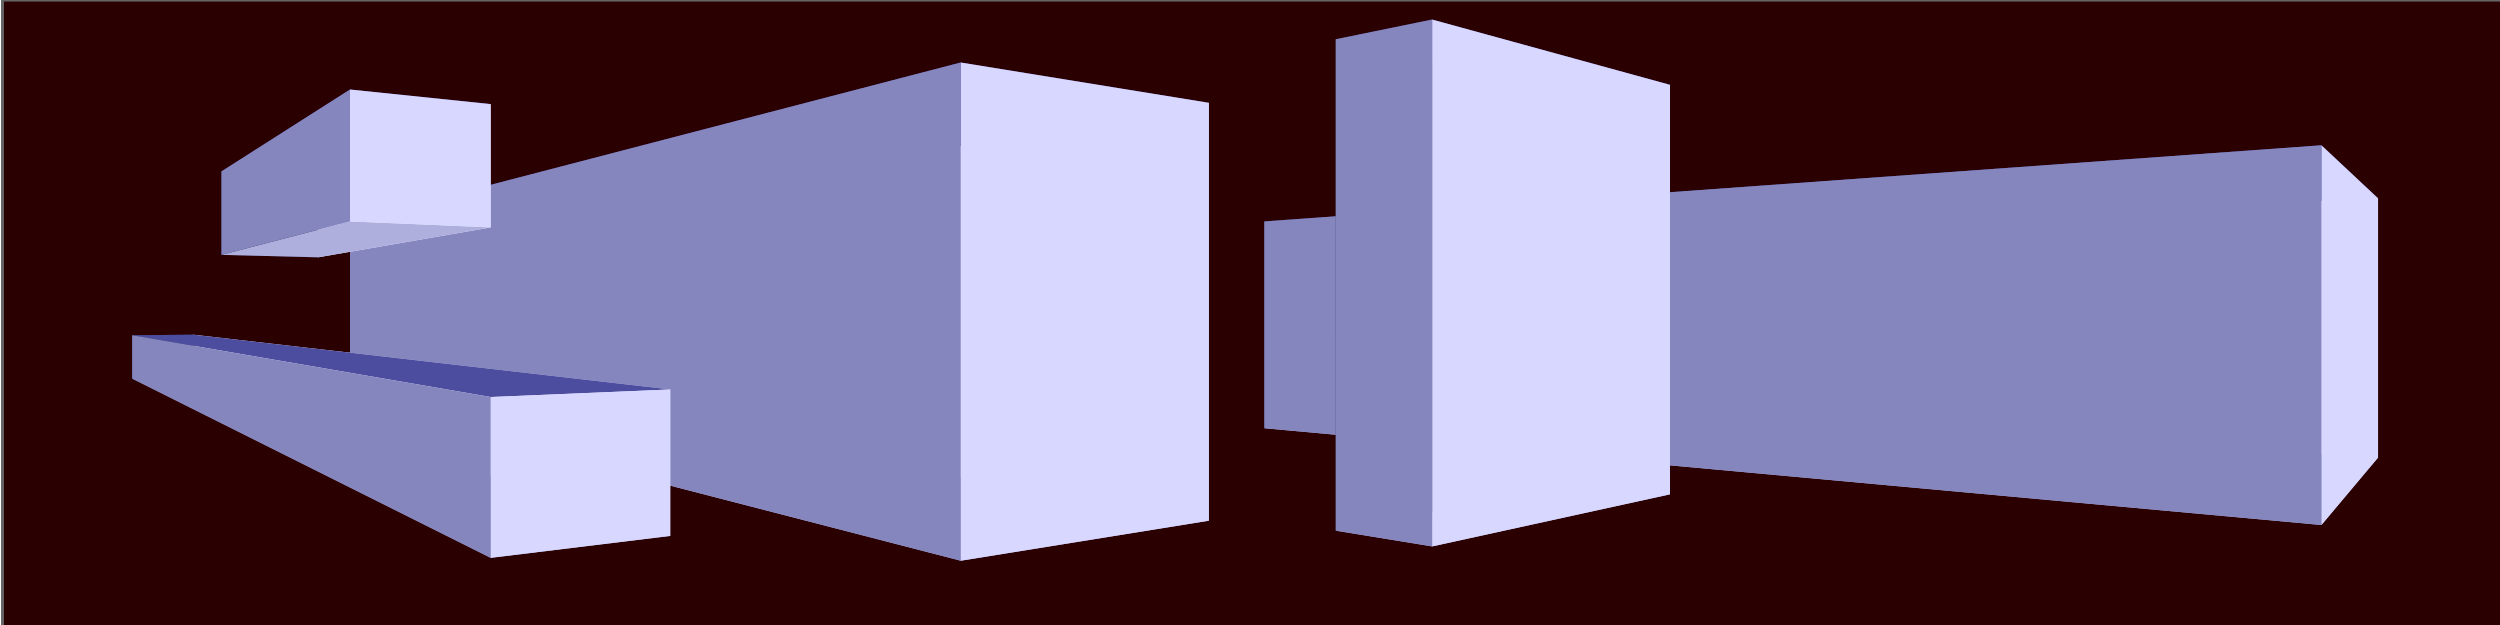
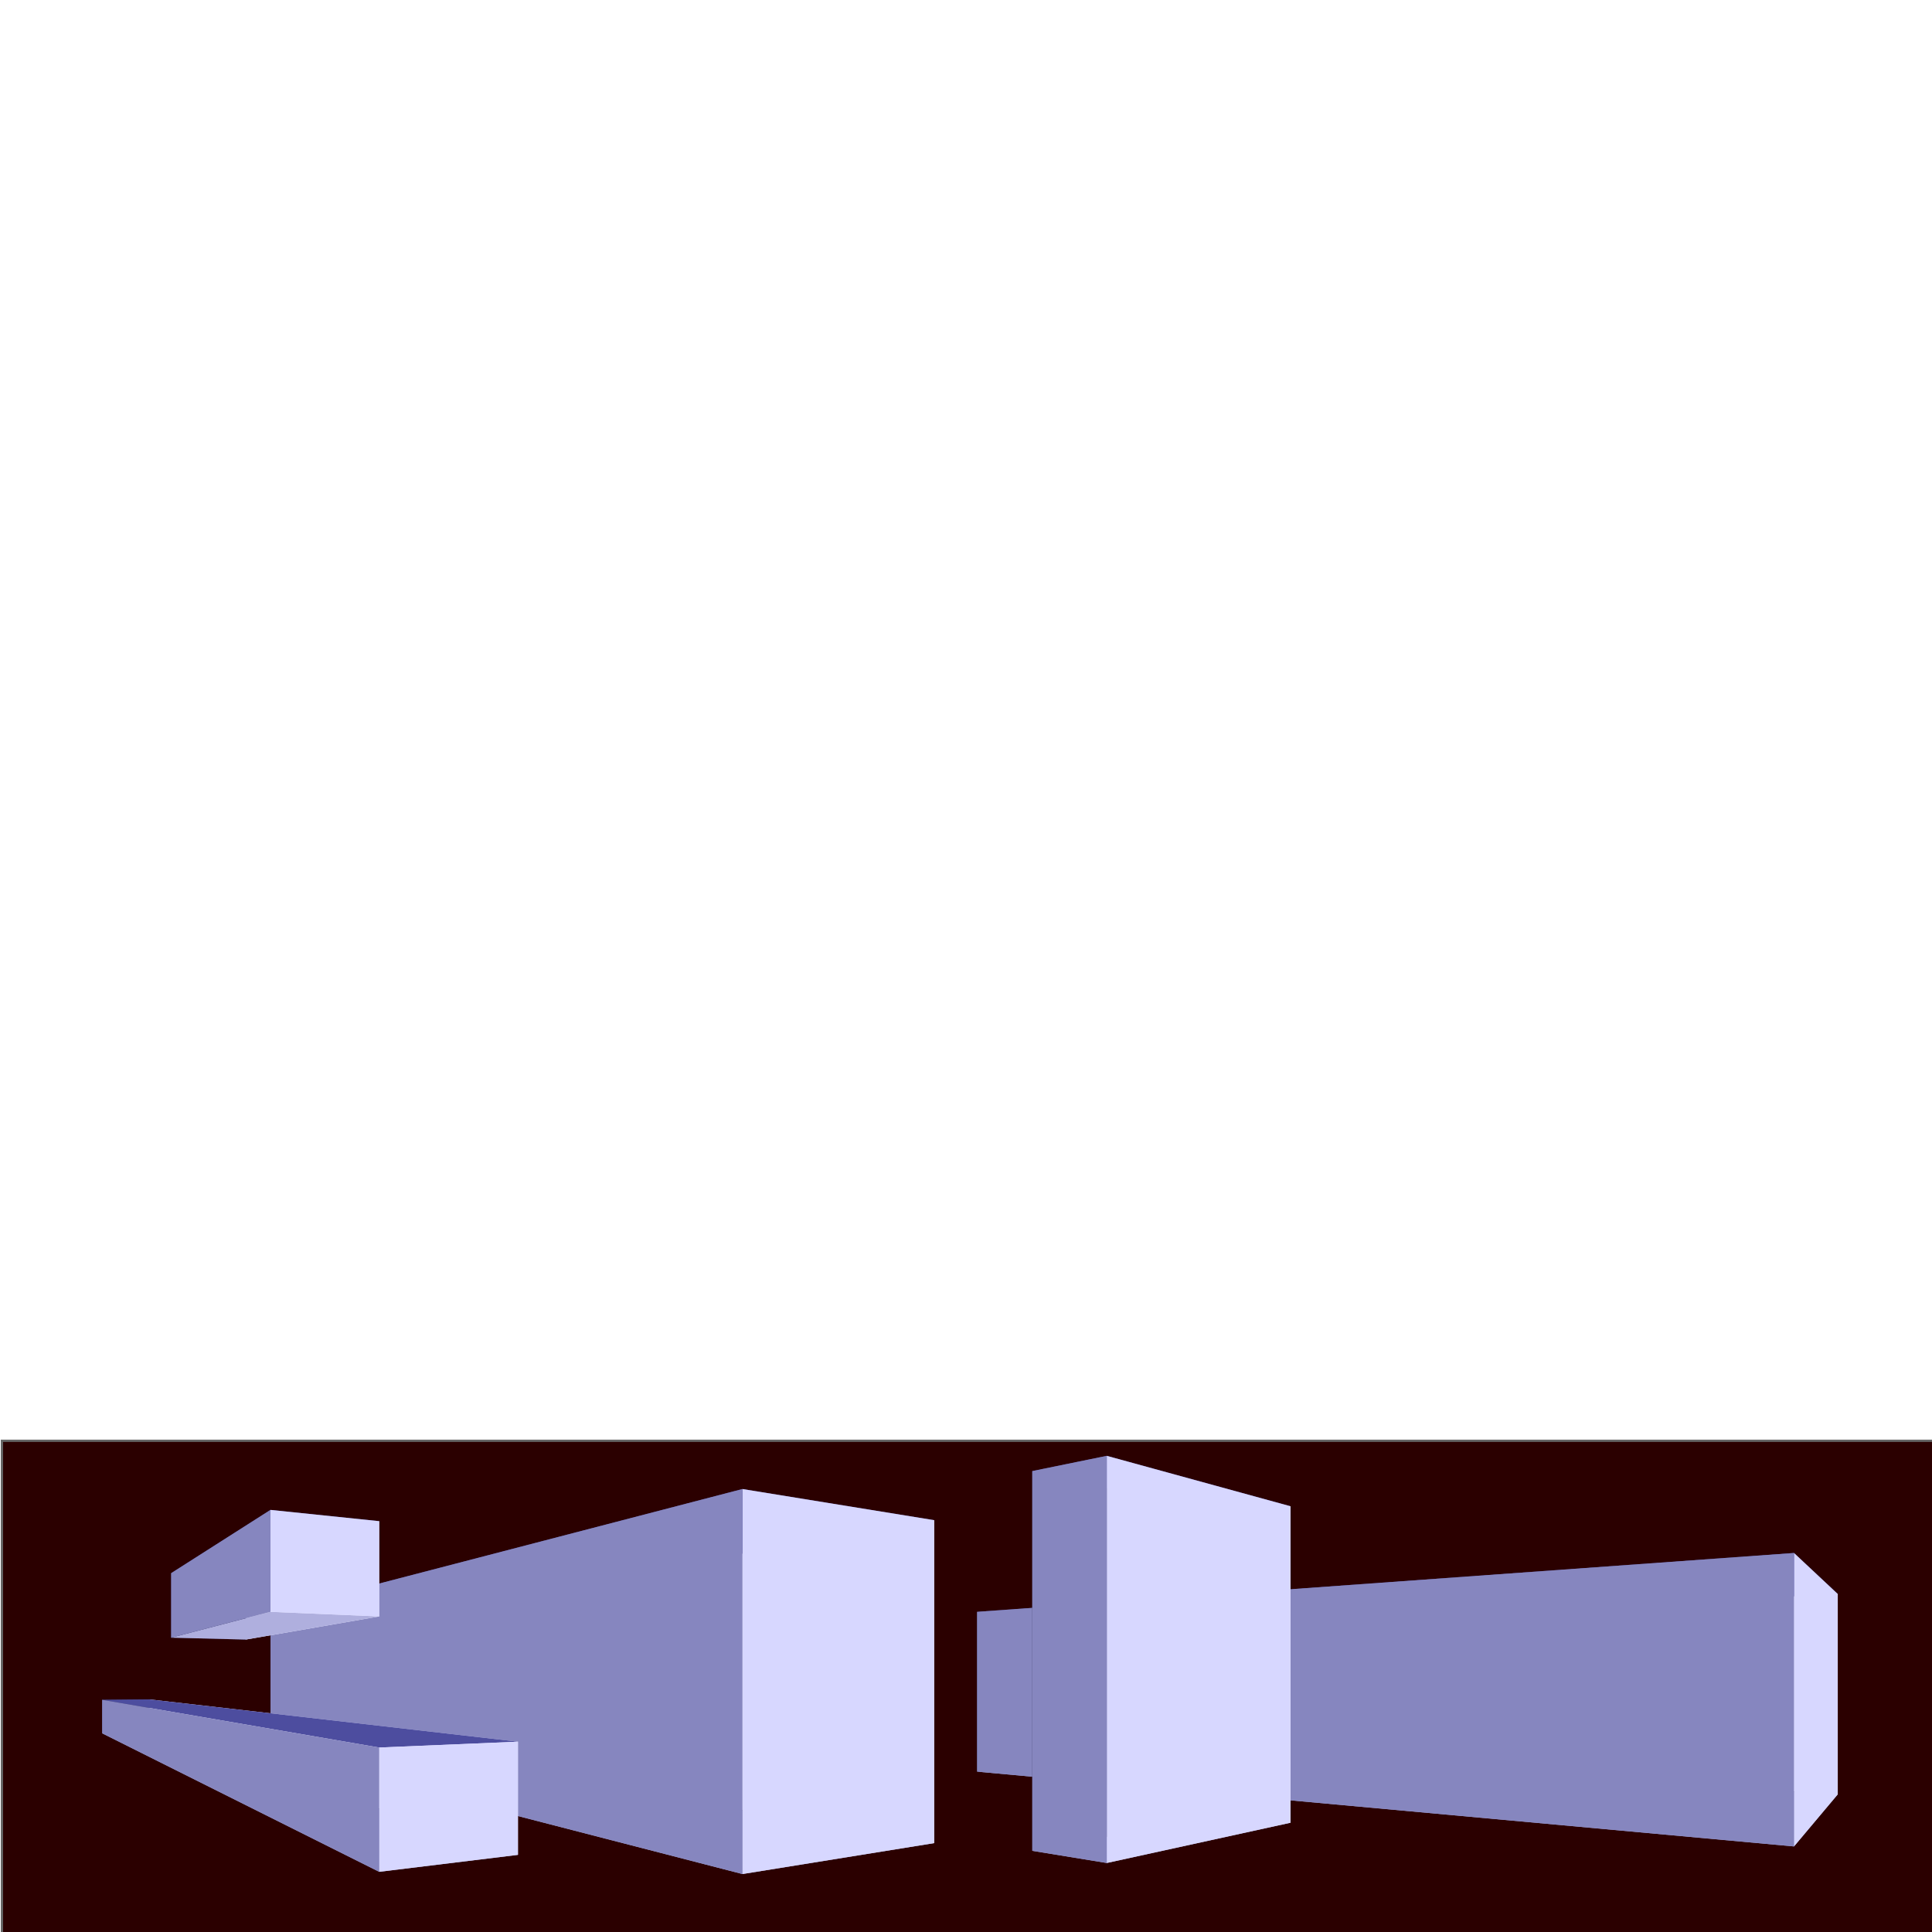
- <svg xmlns="http://www.w3.org/2000/svg" width="500" height="125" viewBox="0 0 132.292 33.073" version="1.1" id="svg56">
+ <svg xmlns="http://www.w3.org/2000/svg" width="500" height="500" viewBox="0 0 132.292 132.292" version="1.1" id="svg56">
  <defs id="defs50">
    </defs>
  <g id="layer1">
-     <rect style="fill:#2b0000;stroke:#666666;stroke-width:0.155;fill-opacity:1" id="rect1014" width="132.292" height="33.829" x="0.131" y="0.004" />
+     <rect style="fill:#2b0000;fill-opacity:1;stroke:#666666;stroke-width:0.155" id="rect1014" width="132.292" height="33.829" x="0.131" y="98.656" />
    <g id="g1038" style="fill:#ff00ff;stroke:#666666;stroke-width:0.587">
-       <path id="path1050" style="fill:#e9e9ff;fill-rule:evenodd;stroke:none;stroke-linejoin:round" d="M 25.964,12.033 63.966,5.44 V 27.554 L 25.964,21.009 Z" points="63.966,5.44 63.966,27.554 25.964,21.009 25.964,12.033 " />
-       <path id="path1040" style="fill:#353564;fill-rule:evenodd;stroke:none;stroke-linejoin:round" d="m 18.521,11.717 v 9.604 l 7.443,-0.313 v -8.976 z" points="18.521,21.322 25.964,21.009 25.964,12.033 18.521,11.717 " />
-       <path id="path1048" style="fill:#afafde;fill-rule:evenodd;stroke:none;stroke-linejoin:round" d="m 18.521,21.322 32.317,8.35 13.128,-2.117 -38.002,-6.546 z" points="50.838,29.671 63.966,27.554 25.964,21.009 18.521,21.322 " />
-       <path id="path1042" style="fill:#4d4d9f;fill-rule:evenodd;stroke:none;stroke-linejoin:round" d="M 18.521,11.717 50.838,3.308 63.966,5.44 25.964,12.033 Z" points="50.838,3.308 63.966,5.44 25.964,12.033 18.521,11.717 " />
-       <path id="path1046" style="fill:#d7d7ff;fill-rule:evenodd;stroke:none;stroke-linejoin:round" d="M 50.838,3.308 V 29.671 L 63.966,27.554 V 5.44 Z" points="50.838,29.671 63.966,27.554 63.966,5.44 50.838,3.308 " />
-       <path id="path1044" style="fill:#8686bf;fill-rule:evenodd;stroke:none;stroke-linejoin:round" d="M 18.521,11.717 50.838,3.308 V 29.671 l -32.317,-8.35 z" points="50.838,3.308 50.838,29.671 18.521,21.322 18.521,11.717 " />
+       <path id="path1050" style="fill:#e9e9ff;fill-rule:evenodd;stroke:none;stroke-linejoin:round" d="m 25.964,110.684 38.002,-6.592 v 22.114 l -38.002,-6.546 z" points="63.966,104.092 63.966,126.206 25.964,119.66 25.964,110.684 " />
+       <path id="path1040" style="fill:#353564;fill-rule:evenodd;stroke:none;stroke-linejoin:round" d="m 18.521,110.369 v 9.604 l 7.443,-0.313 v -8.976 z" points="18.521,119.973 25.964,119.66 25.964,110.684 18.521,110.369 " />
+       <path id="path1048" style="fill:#afafde;fill-rule:evenodd;stroke:none;stroke-linejoin:round" d="m 18.521,119.973 32.317,8.35 13.128,-2.117 -38.002,-6.546 z" points="50.838,128.323 63.966,126.206 25.964,119.66 18.521,119.973 " />
+       <path id="path1042" style="fill:#4d4d9f;fill-rule:evenodd;stroke:none;stroke-linejoin:round" d="m 18.521,110.369 32.317,-8.409 13.128,2.132 -38.002,6.592 z" points="50.838,101.96 63.966,104.092 25.964,110.684 18.521,110.369 " />
+       <path id="path1046" style="fill:#d7d7ff;fill-rule:evenodd;stroke:none;stroke-linejoin:round" d="m 50.838,101.96 v 26.363 l 13.128,-2.117 v -22.114 z" points="50.838,128.323 63.966,126.206 63.966,104.092 50.838,101.96 " />
+       <path id="path1044" style="fill:#8686bf;fill-rule:evenodd;stroke:none;stroke-linejoin:round" d="m 18.521,110.369 32.317,-8.409 v 26.363 l -32.317,-8.35 z" points="50.838,101.96 50.838,128.323 18.521,119.973 18.521,110.369 " />
    </g>
    <g id="g1052" style="fill:#ff00ff;stroke:#666666;stroke-width:0.587">
-       <path id="path1064" style="fill:#e9e9ff;fill-rule:evenodd;stroke:none;stroke-linejoin:round" d="M 80.099,12.69 125.838,10.493 V 24.216 L 80.099,21.425 Z" points="125.838,10.493 125.838,24.216 80.099,21.425 80.099,12.69 " />
-       <path id="path1054" style="fill:#353564;fill-rule:evenodd;stroke:none;stroke-linejoin:round" d="m 66.902,11.717 v 10.943 l 13.197,-1.236 v -8.735 z" points="66.902,22.661 80.099,21.425 80.099,12.69 66.902,11.717 " />
-       <path id="path1062" style="fill:#afafde;fill-rule:evenodd;stroke:none;stroke-linejoin:round" d="m 66.902,22.661 55.94,5.121 2.996,-3.565 -45.739,-2.791 z" points="122.842,27.781 125.838,24.216 80.099,21.425 66.902,22.661 " />
-       <path id="path1056" style="fill:#4d4d9f;fill-rule:evenodd;stroke:none;stroke-linejoin:round" d="m 66.902,11.717 55.94,-4.03 2.996,2.806 -45.739,2.197 z" points="122.842,7.688 125.838,10.493 80.099,12.69 66.902,11.717 " />
-       <path id="path1060" style="fill:#d7d7ff;fill-rule:evenodd;stroke:none;stroke-linejoin:round" d="M 122.842,7.688 V 27.781 l 2.996,-3.565 V 10.493 Z" points="122.842,27.781 125.838,24.216 125.838,10.493 122.842,7.688 " />
-       <path id="path1058" style="fill:#8686bf;fill-rule:evenodd;stroke:none;stroke-linejoin:round" d="M 66.902,11.717 122.842,7.688 V 27.781 L 66.902,22.661 Z" points="122.842,7.688 122.842,27.781 66.902,22.661 66.902,11.717 " />
+       <path id="path1064" style="fill:#e9e9ff;fill-rule:evenodd;stroke:none;stroke-linejoin:round" d="m 80.099,111.342 45.739,-2.197 v 13.722 l -45.739,-2.791 z" points="125.838,109.145 125.838,122.868 80.099,120.076 80.099,111.342 " />
+       <path id="path1054" style="fill:#353564;fill-rule:evenodd;stroke:none;stroke-linejoin:round" d="m 66.902,110.369 v 10.943 l 13.197,-1.236 v -8.735 z" points="66.902,121.312 80.099,120.076 80.099,111.342 66.902,110.369 " />
+       <path id="path1062" style="fill:#afafde;fill-rule:evenodd;stroke:none;stroke-linejoin:round" d="m 66.902,121.312 55.94,5.121 2.996,-3.565 -45.739,-2.791 z" points="122.842,126.433 125.838,122.868 80.099,120.076 66.902,121.312 " />
+       <path id="path1056" style="fill:#4d4d9f;fill-rule:evenodd;stroke:none;stroke-linejoin:round" d="m 66.902,110.369 55.94,-4.03 2.996,2.806 -45.739,2.197 z" points="122.842,106.339 125.838,109.145 80.099,111.342 66.902,110.369 " />
+       <path id="path1060" style="fill:#d7d7ff;fill-rule:evenodd;stroke:none;stroke-linejoin:round" d="m 122.842,106.339 v 20.094 l 2.996,-3.565 v -13.722 z" points="122.842,126.433 125.838,122.868 125.838,109.145 122.842,106.339 " />
+       <path id="path1058" style="fill:#8686bf;fill-rule:evenodd;stroke:none;stroke-linejoin:round" d="m 66.902,110.369 55.94,-4.03 v 20.094 l -55.94,-5.121 z" points="122.842,106.339 122.842,126.433 66.902,121.312 66.902,110.369 " />
    </g>
    <g id="g1094" style="fill:#00ffff;stroke:#666666;stroke-width:0.587">
-       <path id="path1106" style="fill:#e9e9ff;fill-rule:evenodd;stroke:none;stroke-linejoin:round" d="m 10.219,17.71 25.247,2.899 v 7.749 L 10.219,19.943 Z" points="35.465,20.609 35.465,28.358 10.219,19.943 10.219,17.71 " />
-       <path id="path1096" style="fill:#353564;fill-rule:evenodd;stroke:none;stroke-linejoin:round" d="m 6.993,17.741 v 2.292 l 3.226,-0.09 v -2.233 z" points="6.993,20.033 10.219,19.943 10.219,17.71 6.993,17.741 " />
-       <path id="path1104" style="fill:#afafde;fill-rule:evenodd;stroke:none;stroke-linejoin:round" d="m 6.993,20.033 18.971,9.486 9.502,-1.16 -25.247,-8.416 z" points="25.964,29.518 35.465,28.358 10.219,19.943 6.993,20.033 " />
-       <path id="path1098" style="fill:#4d4d9f;fill-rule:evenodd;stroke:none;stroke-linejoin:round" d="m 6.993,17.741 18.971,3.268 9.502,-0.4 -25.247,-2.899 z" points="25.964,21.009 35.465,20.609 10.219,17.71 6.993,17.741 " />
-       <path id="path1102" style="fill:#d7d7ff;fill-rule:evenodd;stroke:none;stroke-linejoin:round" d="m 25.964,21.009 v 8.51 l 9.502,-1.16 v -7.749 z" points="25.964,29.518 35.465,28.358 35.465,20.609 25.964,21.009 " />
-       <path id="path1100" style="fill:#8686bf;fill-rule:evenodd;stroke:none;stroke-linejoin:round" d="m 6.993,17.741 18.971,3.268 v 8.51 L 6.993,20.033 Z" points="25.964,21.009 25.964,29.518 6.993,20.033 6.993,17.741 " />
+       <path id="path1106" style="fill:#e9e9ff;fill-rule:evenodd;stroke:none;stroke-linejoin:round" d="m 10.219,116.362 25.247,2.899 v 7.749 L 10.219,118.594 Z" points="35.465,119.261 35.465,127.01 10.219,118.594 10.219,116.362 " />
+       <path id="path1096" style="fill:#353564;fill-rule:evenodd;stroke:none;stroke-linejoin:round" d="m 6.993,116.393 v 2.292 l 3.226,-0.09 v -2.233 z" points="6.993,118.685 10.219,118.594 10.219,116.362 6.993,116.393 " />
+       <path id="path1104" style="fill:#afafde;fill-rule:evenodd;stroke:none;stroke-linejoin:round" d="m 6.993,118.685 18.971,9.486 9.502,-1.16 -25.247,-8.416 z" points="25.964,128.17 35.465,127.01 10.219,118.594 6.993,118.685 " />
+       <path id="path1098" style="fill:#4d4d9f;fill-rule:evenodd;stroke:none;stroke-linejoin:round" d="m 6.993,116.393 18.971,3.268 9.502,-0.4 -25.247,-2.899 z" points="25.964,119.66 35.465,119.261 10.219,116.362 6.993,116.393 " />
+       <path id="path1102" style="fill:#d7d7ff;fill-rule:evenodd;stroke:none;stroke-linejoin:round" d="m 25.964,119.66 v 8.51 l 9.502,-1.16 v -7.749 z" points="25.964,128.17 35.465,127.01 35.465,119.261 25.964,119.66 " />
+       <path id="path1100" style="fill:#8686bf;fill-rule:evenodd;stroke:none;stroke-linejoin:round" d="m 6.993,116.393 18.971,3.268 v 8.51 L 6.993,118.685 Z" points="25.964,119.66 25.964,128.17 6.993,118.685 6.993,116.393 " />
    </g>
    <g id="g1108" style="fill:#00ffff;stroke:#666666;stroke-width:0.587">
-       <path id="path1120" style="fill:#e9e9ff;fill-rule:evenodd;stroke:none;stroke-linejoin:round" d="m 16.831,9.388 9.133,-3.879 v 6.524 l -9.133,1.584 z" points="25.964,5.509 25.964,12.033 16.831,13.617 16.831,9.388 " />
-       <path id="path1110" style="fill:#353564;fill-rule:evenodd;stroke:none;stroke-linejoin:round" d="m 11.717,9.071 v 4.416 l 5.113,0.129 V 9.388 Z" points="11.717,13.488 16.831,13.617 16.831,9.388 11.717,9.071 " />
-       <path id="path1112" style="fill:#4d4d9f;fill-rule:evenodd;stroke:none;stroke-linejoin:round" d="m 11.717,9.071 6.804,-4.335 7.443,0.772 -9.133,3.879 z" points="18.521,4.737 25.964,5.509 16.831,9.388 11.717,9.071 " />
-       <path id="path1118" style="fill:#afafde;fill-rule:evenodd;stroke:none;stroke-linejoin:round" d="m 11.717,13.488 6.804,-1.77 7.443,0.315 -9.133,1.584 z" points="18.521,11.717 25.964,12.033 16.831,13.617 11.717,13.488 " />
-       <path id="path1116" style="fill:#d7d7ff;fill-rule:evenodd;stroke:none;stroke-linejoin:round" d="m 18.521,4.737 v 6.98 l 7.443,0.315 V 5.509 Z" points="18.521,11.717 25.964,12.033 25.964,5.509 18.521,4.737 " />
-       <path id="path1114" style="fill:#8686bf;fill-rule:evenodd;stroke:none;stroke-linejoin:round" d="m 11.717,9.071 6.804,-4.335 v 6.98 l -6.804,1.77 z" points="18.521,4.737 18.521,11.717 11.717,13.488 11.717,9.071 " />
+       <path id="path1120" style="fill:#e9e9ff;fill-rule:evenodd;stroke:none;stroke-linejoin:round" d="m 16.831,108.04 9.133,-3.879 v 6.524 l -9.133,1.584 z" points="25.964,104.161 25.964,110.684 16.831,112.269 16.831,108.04 " />
+       <path id="path1110" style="fill:#353564;fill-rule:evenodd;stroke:none;stroke-linejoin:round" d="m 11.717,107.723 v 4.416 l 5.113,0.129 v -4.229 z" points="11.717,112.139 16.831,112.269 16.831,108.04 11.717,107.723 " />
+       <path id="path1112" style="fill:#4d4d9f;fill-rule:evenodd;stroke:none;stroke-linejoin:round" d="m 11.717,107.723 6.804,-4.335 7.443,0.772 -9.133,3.879 z" points="18.521,103.389 25.964,104.161 16.831,108.04 11.717,107.723 " />
+       <path id="path1118" style="fill:#afafde;fill-rule:evenodd;stroke:none;stroke-linejoin:round" d="m 11.717,112.139 6.804,-1.77 7.443,0.315 -9.133,1.584 z" points="18.521,110.369 25.964,110.684 16.831,112.269 11.717,112.139 " />
+       <path id="path1116" style="fill:#d7d7ff;fill-rule:evenodd;stroke:none;stroke-linejoin:round" d="m 18.521,103.389 v 6.98 l 7.443,0.315 v -6.524 z" points="18.521,110.369 25.964,110.684 25.964,104.161 18.521,103.389 " />
+       <path id="path1114" style="fill:#8686bf;fill-rule:evenodd;stroke:none;stroke-linejoin:round" d="m 11.717,107.723 6.804,-4.335 v 6.98 l -6.804,1.77 z" points="18.521,103.389 18.521,110.369 11.717,112.139 11.717,107.723 " />
    </g>
    <g id="g1122" style="fill:#00ffff;stroke:#666666;stroke-width:0.587">
-       <path id="path1134" style="fill:#e9e9ff;fill-rule:evenodd;stroke:none;stroke-linejoin:round" d="M 83.67,5.127 88.366,4.487 V 26.159 l -4.695,-0.511 z" points="88.366,4.487 88.366,26.159 83.67,25.648 83.67,5.127 " />
-       <path id="path1124" style="fill:#353564;fill-rule:evenodd;stroke:none;stroke-linejoin:round" d="M 70.682,2.079 V 28.082 l 12.989,-2.434 V 5.127 Z" points="70.682,28.082 83.67,25.648 83.67,5.127 70.682,2.079 " />
-       <path id="path1132" style="fill:#afafde;fill-rule:evenodd;stroke:none;stroke-linejoin:round" d="m 70.682,28.082 5.103,0.833 12.582,-2.756 -4.695,-0.511 z" points="75.784,28.915 88.366,26.159 83.67,25.648 70.682,28.082 " />
-       <path id="path1126" style="fill:#4d4d9f;fill-rule:evenodd;stroke:none;stroke-linejoin:round" d="M 70.682,2.079 75.784,1.035 88.366,4.487 83.67,5.127 Z" points="75.784,1.035 88.366,4.487 83.67,5.127 70.682,2.079 " />
-       <path id="path1130" style="fill:#d7d7ff;fill-rule:evenodd;stroke:none;stroke-linejoin:round" d="M 75.784,1.035 V 28.915 L 88.366,26.159 V 4.487 Z" points="75.784,28.915 88.366,26.159 88.366,4.487 75.784,1.035 " />
-       <path id="path1128" style="fill:#8686bf;fill-rule:evenodd;stroke:none;stroke-linejoin:round" d="M 70.682,2.079 75.784,1.035 V 28.915 l -5.103,-0.833 z" points="75.784,1.035 75.784,28.915 70.682,28.082 70.682,2.079 " />
+       <path id="path1134" style="fill:#e9e9ff;fill-rule:evenodd;stroke:none;stroke-linejoin:round" d="m 83.67,103.779 4.695,-0.64 v 21.672 l -4.695,-0.511 z" points="88.366,103.138 88.366,124.811 83.67,124.299 83.67,103.779 " />
+       <path id="path1124" style="fill:#353564;fill-rule:evenodd;stroke:none;stroke-linejoin:round" d="m 70.682,100.731 v 26.003 l 12.989,-2.434 v -20.521 z" points="70.682,126.733 83.67,124.299 83.67,103.779 70.682,100.731 " />
+       <path id="path1132" style="fill:#afafde;fill-rule:evenodd;stroke:none;stroke-linejoin:round" d="m 70.682,126.733 5.103,0.833 12.582,-2.756 -4.695,-0.511 z" points="75.784,127.567 88.366,124.811 83.67,124.299 70.682,126.733 " />
+       <path id="path1126" style="fill:#4d4d9f;fill-rule:evenodd;stroke:none;stroke-linejoin:round" d="m 70.682,100.731 5.103,-1.044 12.582,3.451 -4.695,0.64 z" points="75.784,99.687 88.366,103.138 83.67,103.779 70.682,100.731 " />
+       <path id="path1130" style="fill:#d7d7ff;fill-rule:evenodd;stroke:none;stroke-linejoin:round" d="m 75.784,99.687 v 27.88 l 12.582,-2.756 v -21.672 z" points="75.784,127.567 88.366,124.811 88.366,103.138 75.784,99.687 " />
+       <path id="path1128" style="fill:#8686bf;fill-rule:evenodd;stroke:none;stroke-linejoin:round" d="m 70.682,100.731 5.103,-1.044 v 27.88 l -5.103,-0.833 z" points="75.784,99.687 75.784,127.567 70.682,126.733 70.682,100.731 " />
    </g>
  </g>
</svg>
